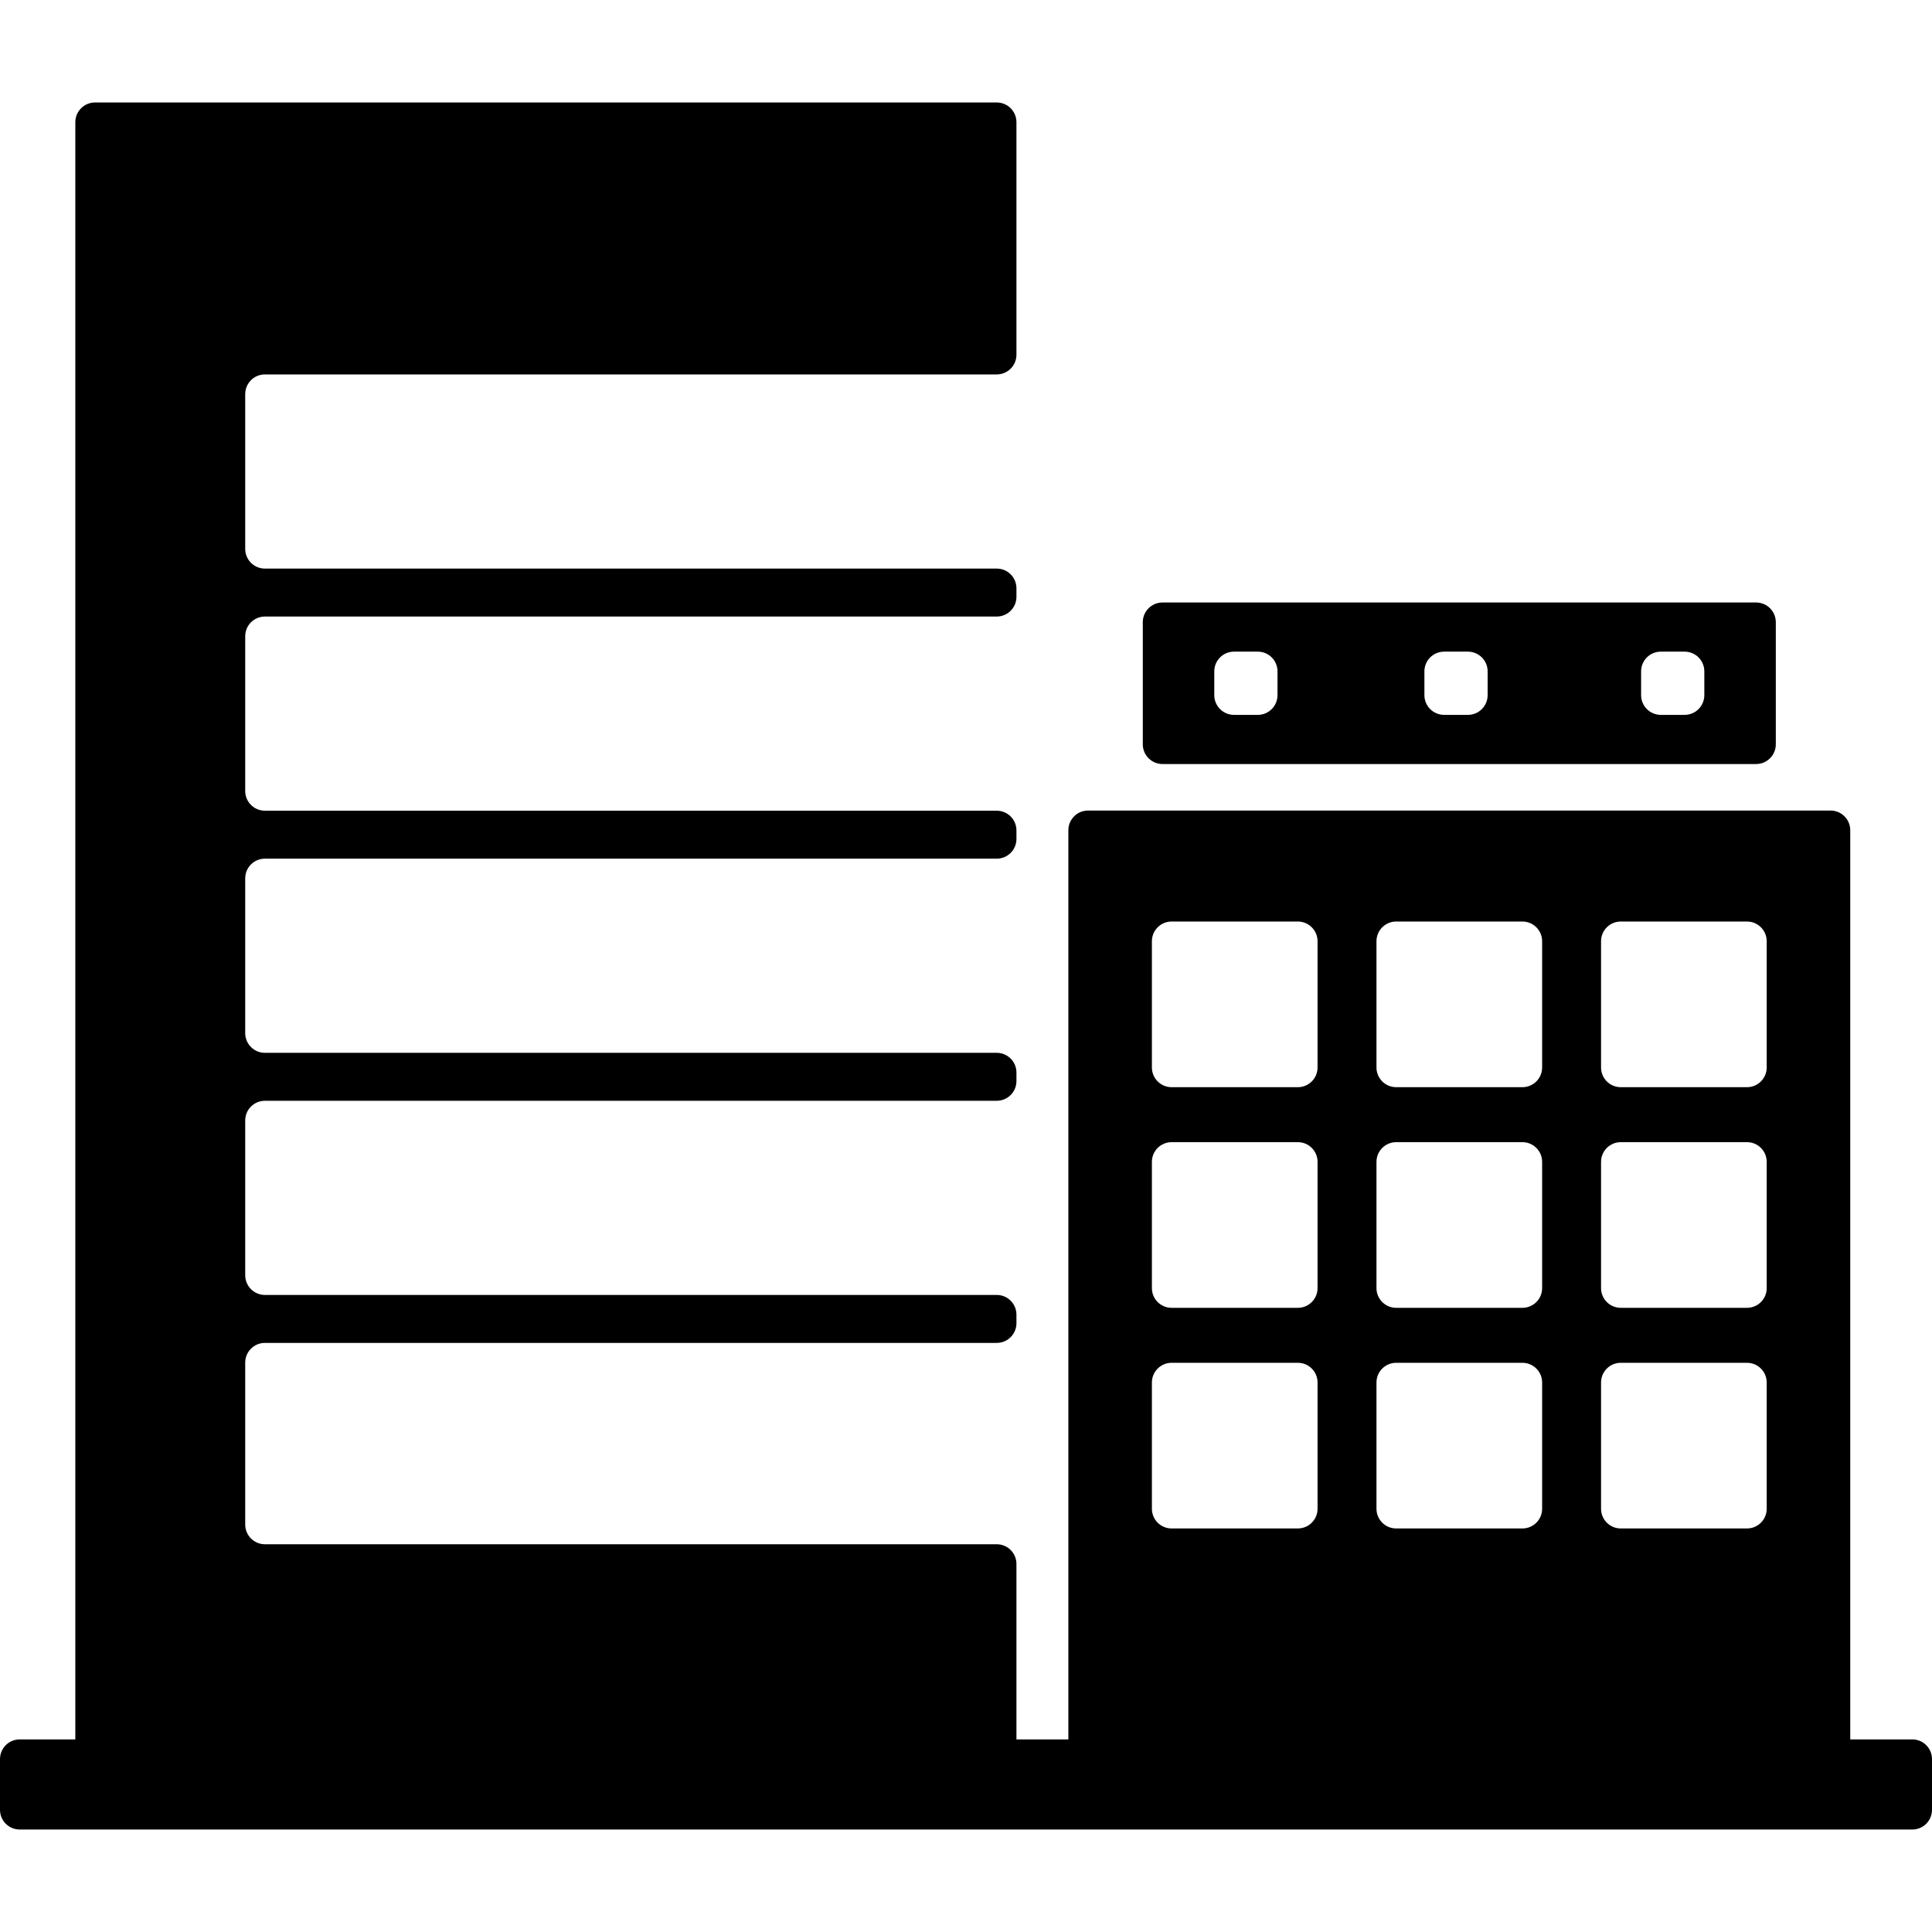
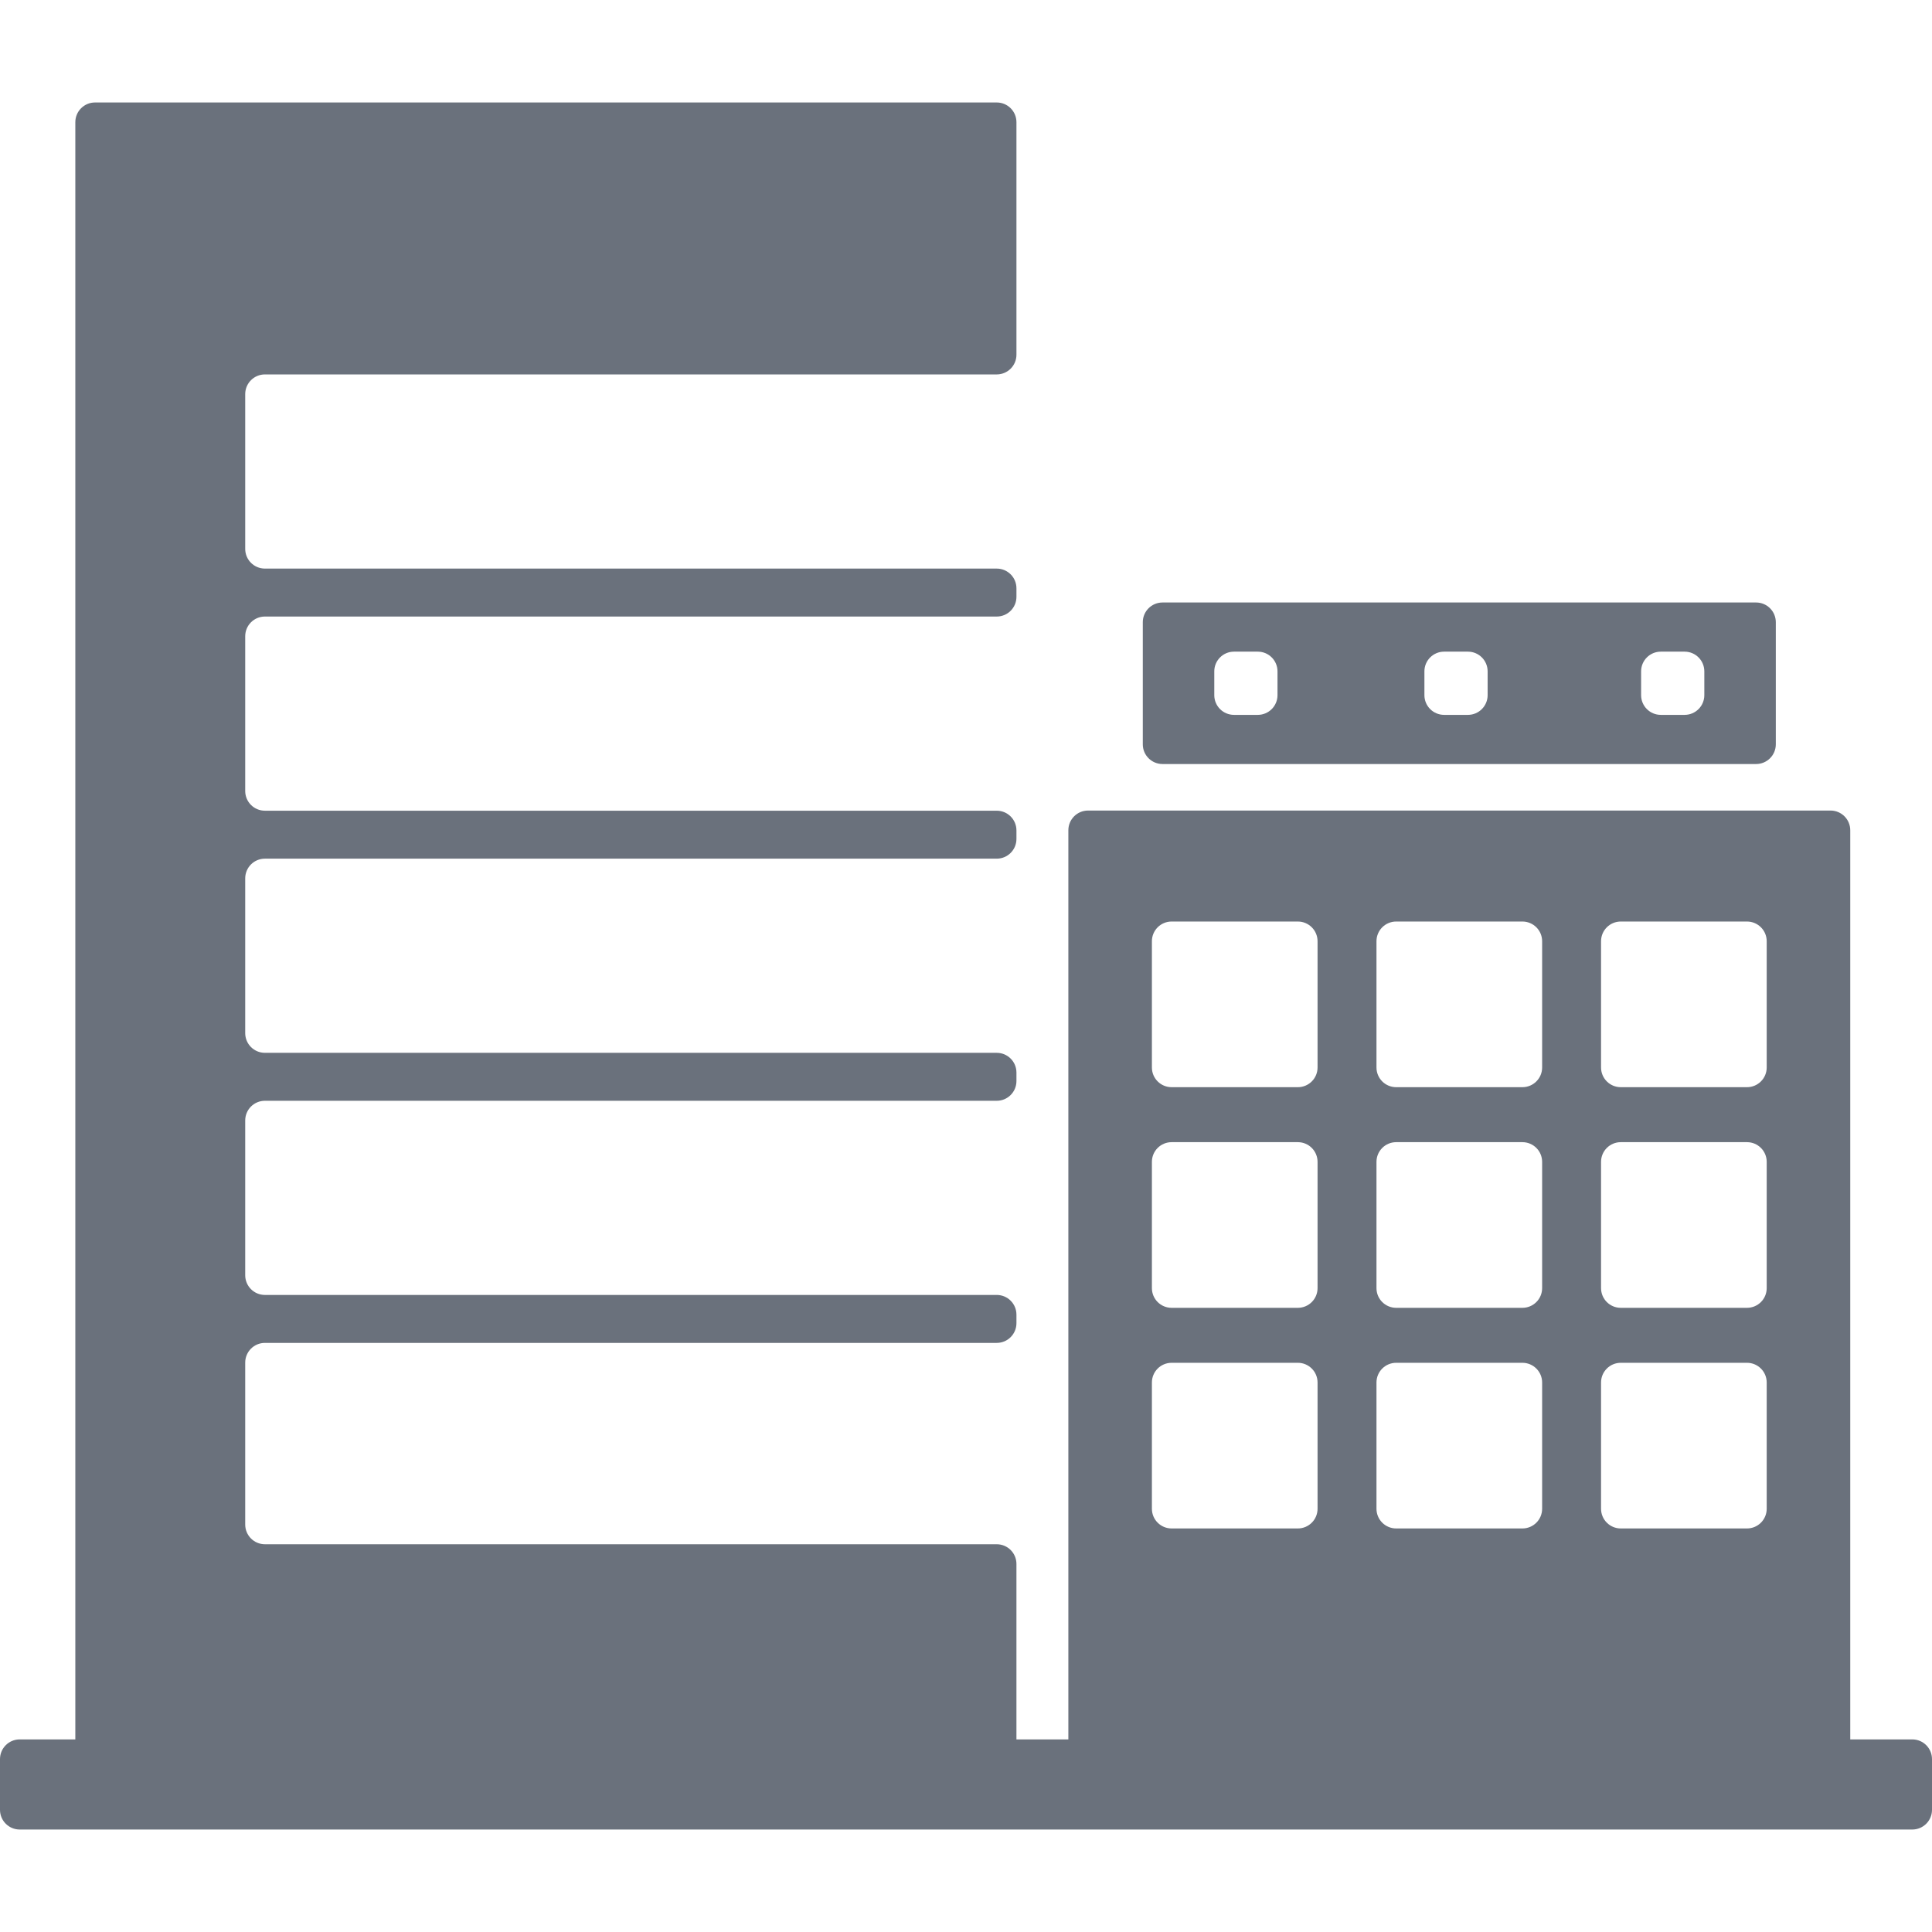
- <svg xmlns="http://www.w3.org/2000/svg" fill="#000000" version="1.1" id="Capa_1" width="800px" height="800px" viewBox="0 0 980.738 980.738" xml:space="preserve">
+ <svg xmlns="http://www.w3.org/2000/svg" fill="#545c69de" version="1.1" id="Capa_1" width="800px" height="800px" viewBox="0 0 980.738 980.738" xml:space="preserve">
  <g>
    <g>
      <path d="M970.738,928.719c5.522,0,10-4.477,10-10v-25.748c0-5.521-4.478-10-10-10h-31.5V421.457c0-5.523-4.478-10-10-10h-376.91    c-5.523,0-10,4.477-10,10v461.514h-26.354v-89.066c0-5.523-4.477-10-10-10H134.477c-5.523,0-10-4.477-10-10v-82.213    c0-5.523,4.477-10,10-10h371.498c5.523,0,10-4.479,10-10v-4.342c0-5.523-4.477-10-10-10H134.477c-5.523,0-10-4.479-10-10v-78.564    c0-5.523,4.477-10,10-10h371.498c5.523,0,10-4.477,10-10v-4.342c0-5.523-4.477-10-10-10H134.477c-5.523,0-10-4.479-10-10v-78.565    c0-5.522,4.477-10,10-10h371.498c5.523,0,10-4.477,10-10v-4.342c0-5.523-4.477-10-10-10H134.477c-5.523,0-10-4.477-10-10v-78.564    c0-5.523,4.477-10,10-10h371.498c5.523,0,10-4.477,10-10v-4.342c0-5.523-4.477-10-10-10H134.477c-5.523,0-10-4.477-10-10v-78.563    c0-5.523,4.477-10,10-10h371.498c5.523,0,10-4.478,10-10V62.02c0-5.523-4.477-10-10-10H48.238c-5.523,0-10,4.477-10,10v820.951H10    c-5.523,0-10,4.477-10,10v25.746c0,5.523,4.477,10,10,10h960.738V928.719z M812.738,477.795c0-5.522,4.477-10,10-10h64.091    c5.522,0,10,4.478,10,10v64.091c0,5.523-4.478,10-10,10h-64.091c-5.523,0-10-4.477-10-10V477.795z M812.738,589.795    c0-5.521,4.477-10,10-10h64.091c5.522,0,10,4.479,10,10v64.092c0,5.523-4.478,10-10,10h-64.091c-5.523,0-10-4.477-10-10V589.795z     M812.738,701.795c0-5.521,4.477-10,10-10h64.091c5.522,0,10,4.479,10,10v64.092c0,5.523-4.478,10-10,10h-64.091    c-5.523,0-10-4.477-10-10V701.795z M698.738,477.795c0-5.522,4.477-10,10-10h64.091c5.522,0,10,4.478,10,10v64.091    c0,5.523-4.478,10-10,10h-64.091c-5.523,0-10-4.477-10-10V477.795z M698.738,589.795c0-5.521,4.477-10,10-10h64.091    c5.522,0,10,4.479,10,10v64.092c0,5.523-4.478,10-10,10h-64.091c-5.523,0-10-4.477-10-10V589.795z M698.738,701.795    c0-5.521,4.477-10,10-10h64.091c5.522,0,10,4.479,10,10v64.092c0,5.523-4.478,10-10,10h-64.091c-5.523,0-10-4.477-10-10V701.795z     M584.738,477.795c0-5.522,4.477-10,10-10h64.091c5.522,0,10,4.478,10,10v64.091c0,5.523-4.478,10-10,10h-64.091    c-5.523,0-10-4.477-10-10V477.795z M584.738,589.795c0-5.521,4.477-10,10-10h64.091c5.522,0,10,4.479,10,10v64.092    c0,5.523-4.478,10-10,10h-64.091c-5.523,0-10-4.477-10-10V589.795z M584.738,701.795c0-5.521,4.477-10,10-10h64.091    c5.522,0,10,4.479,10,10v64.092c0,5.523-4.478,10-10,10h-64.091c-5.523,0-10-4.477-10-10V701.795z" />
      <path d="M590.116,305.844c-5.523,0-10,4.477-10,10v61.996c0,5.523,4.477,10,10,10H891.45c5.522,0,10-4.477,10-10v-61.996    c0-5.523-4.478-10-10-10H590.116z M648.495,352.887c0,5.523-4.478,10-10,10h-12.091c-5.523,0-10-4.477-10-10v-12.091    c0-5.523,4.477-10,10-10h12.091c5.522,0,10,4.477,10,10V352.887z M755.162,352.887c0,5.523-4.478,10-10,10h-12.091    c-5.523,0-10-4.477-10-10v-12.091c0-5.523,4.477-10,10-10h12.091c5.522,0,10,4.477,10,10V352.887z M865.162,352.887    c0,5.523-4.478,10-10,10h-12.091c-5.523,0-10-4.477-10-10v-12.091c0-5.523,4.477-10,10-10h12.091c5.522,0,10,4.477,10,10V352.887z    " />
    </g>
  </g>
</svg>
